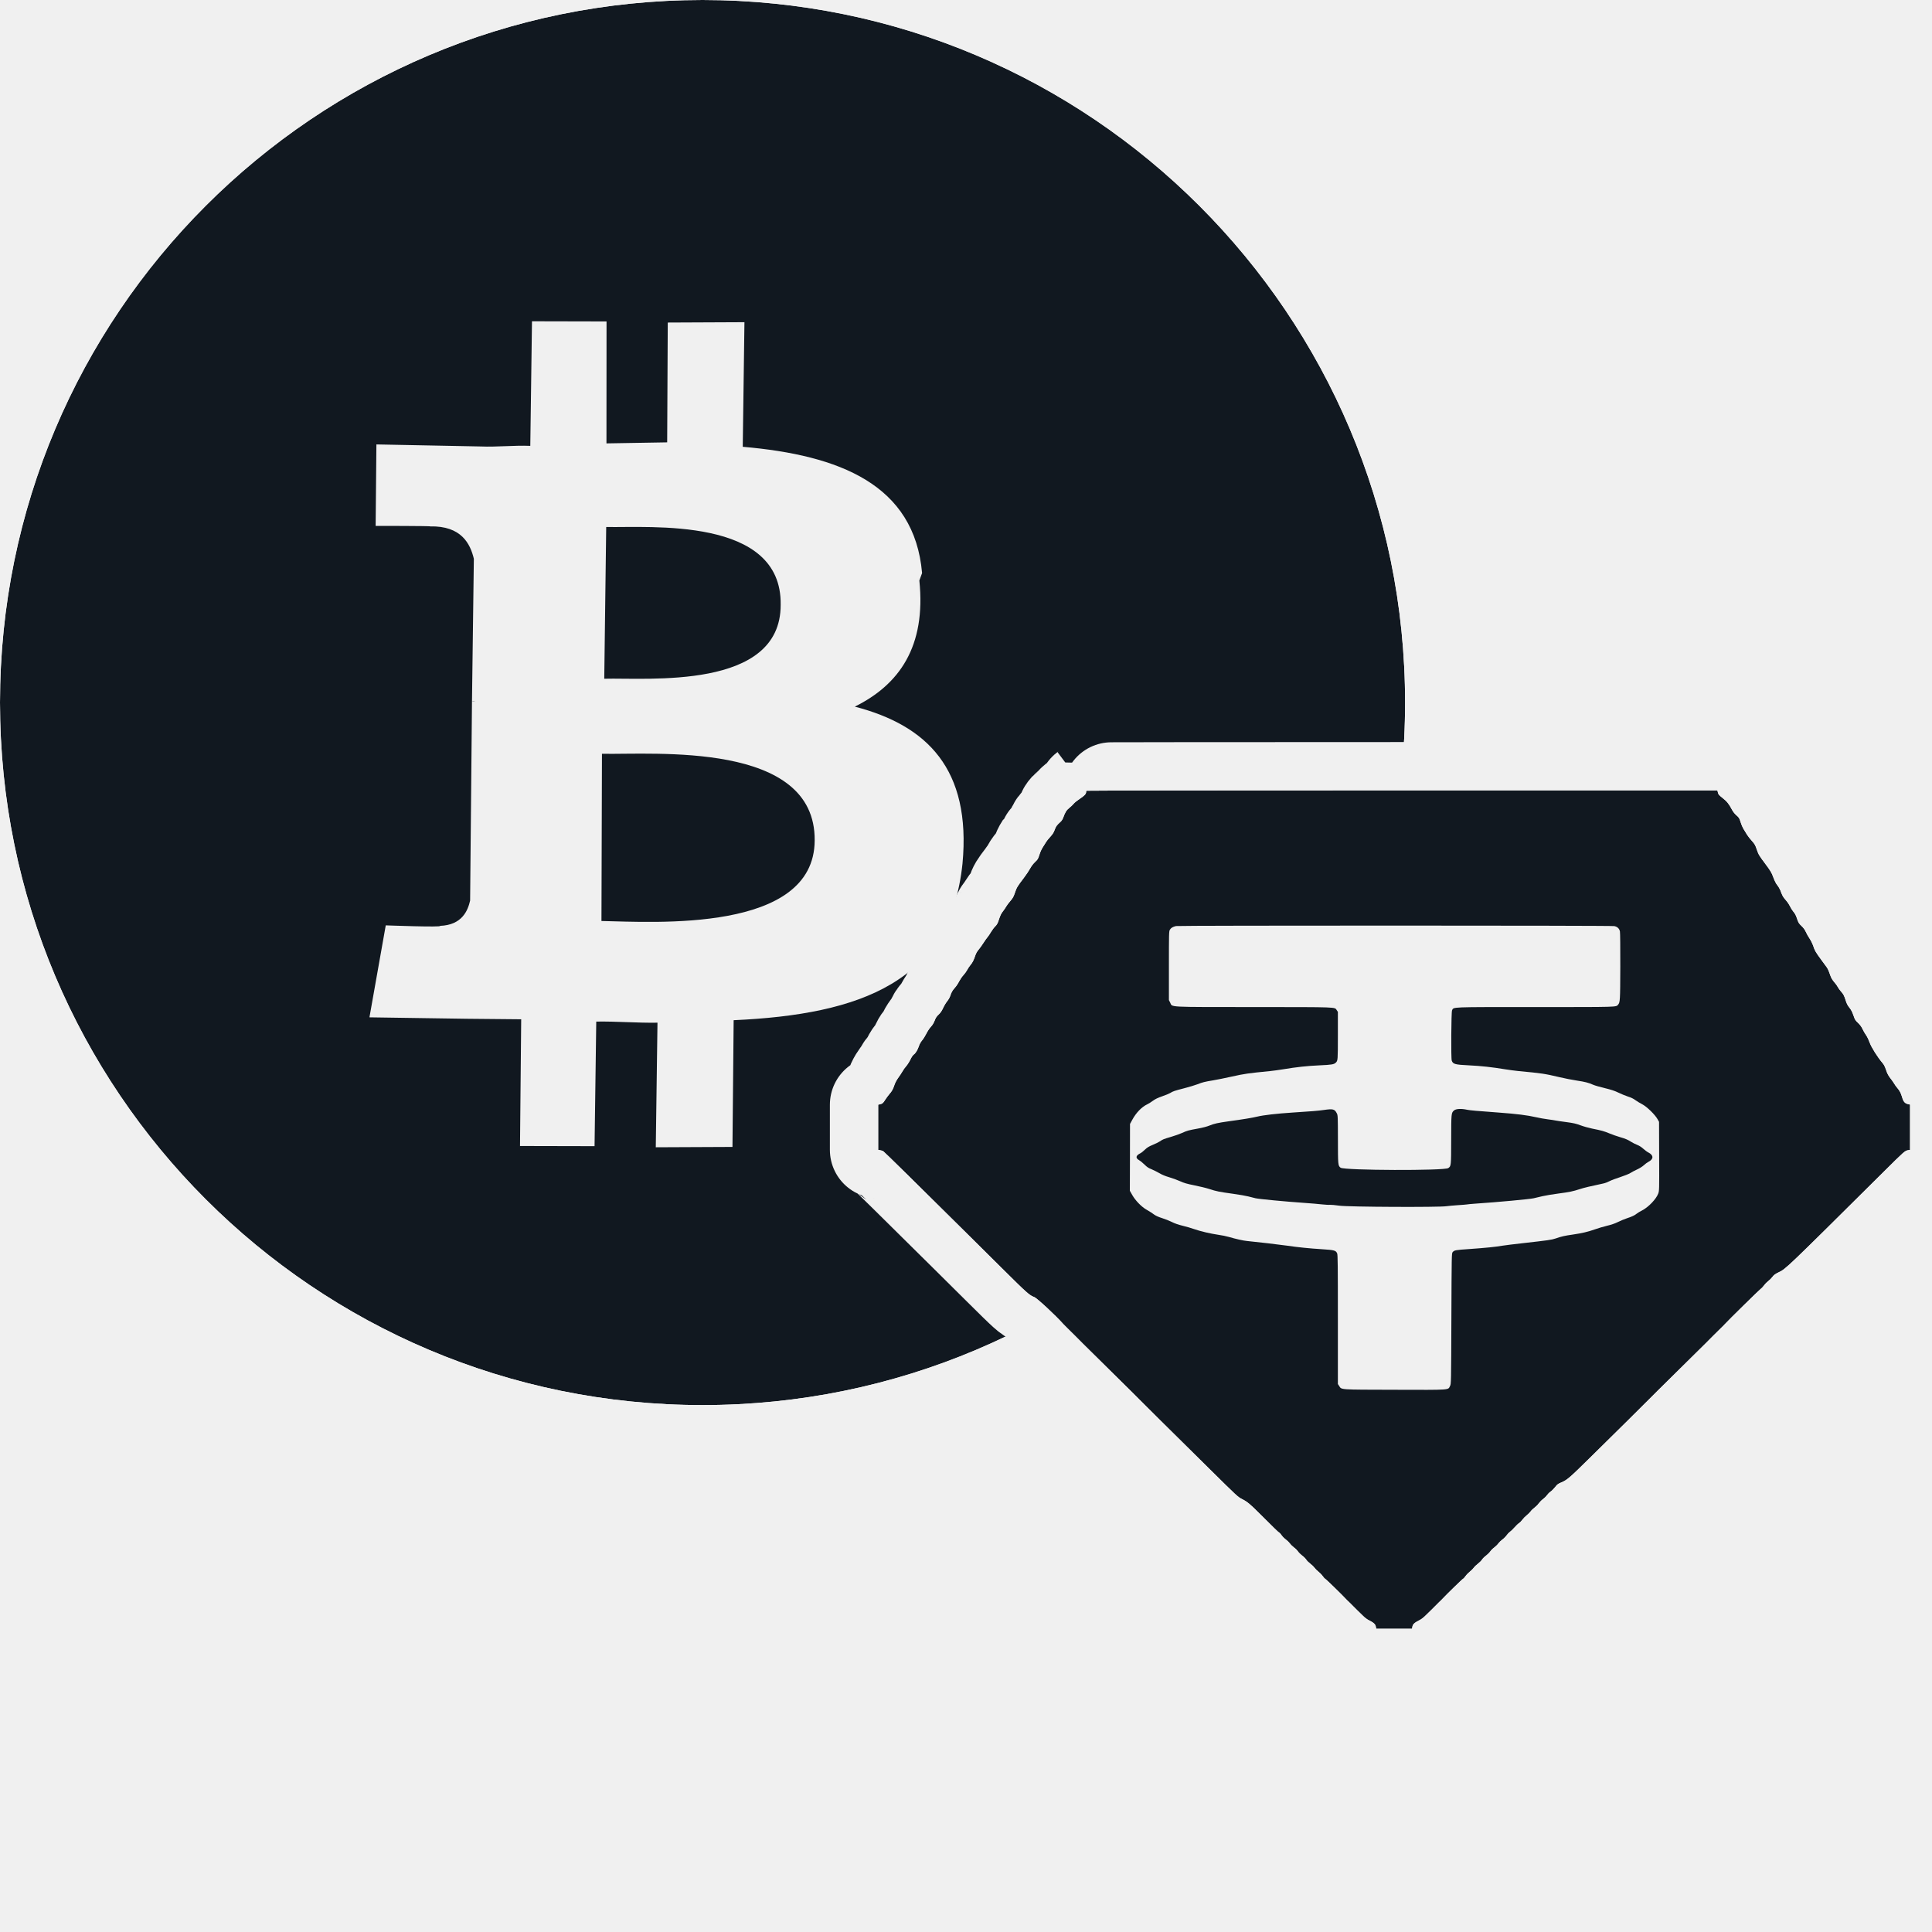
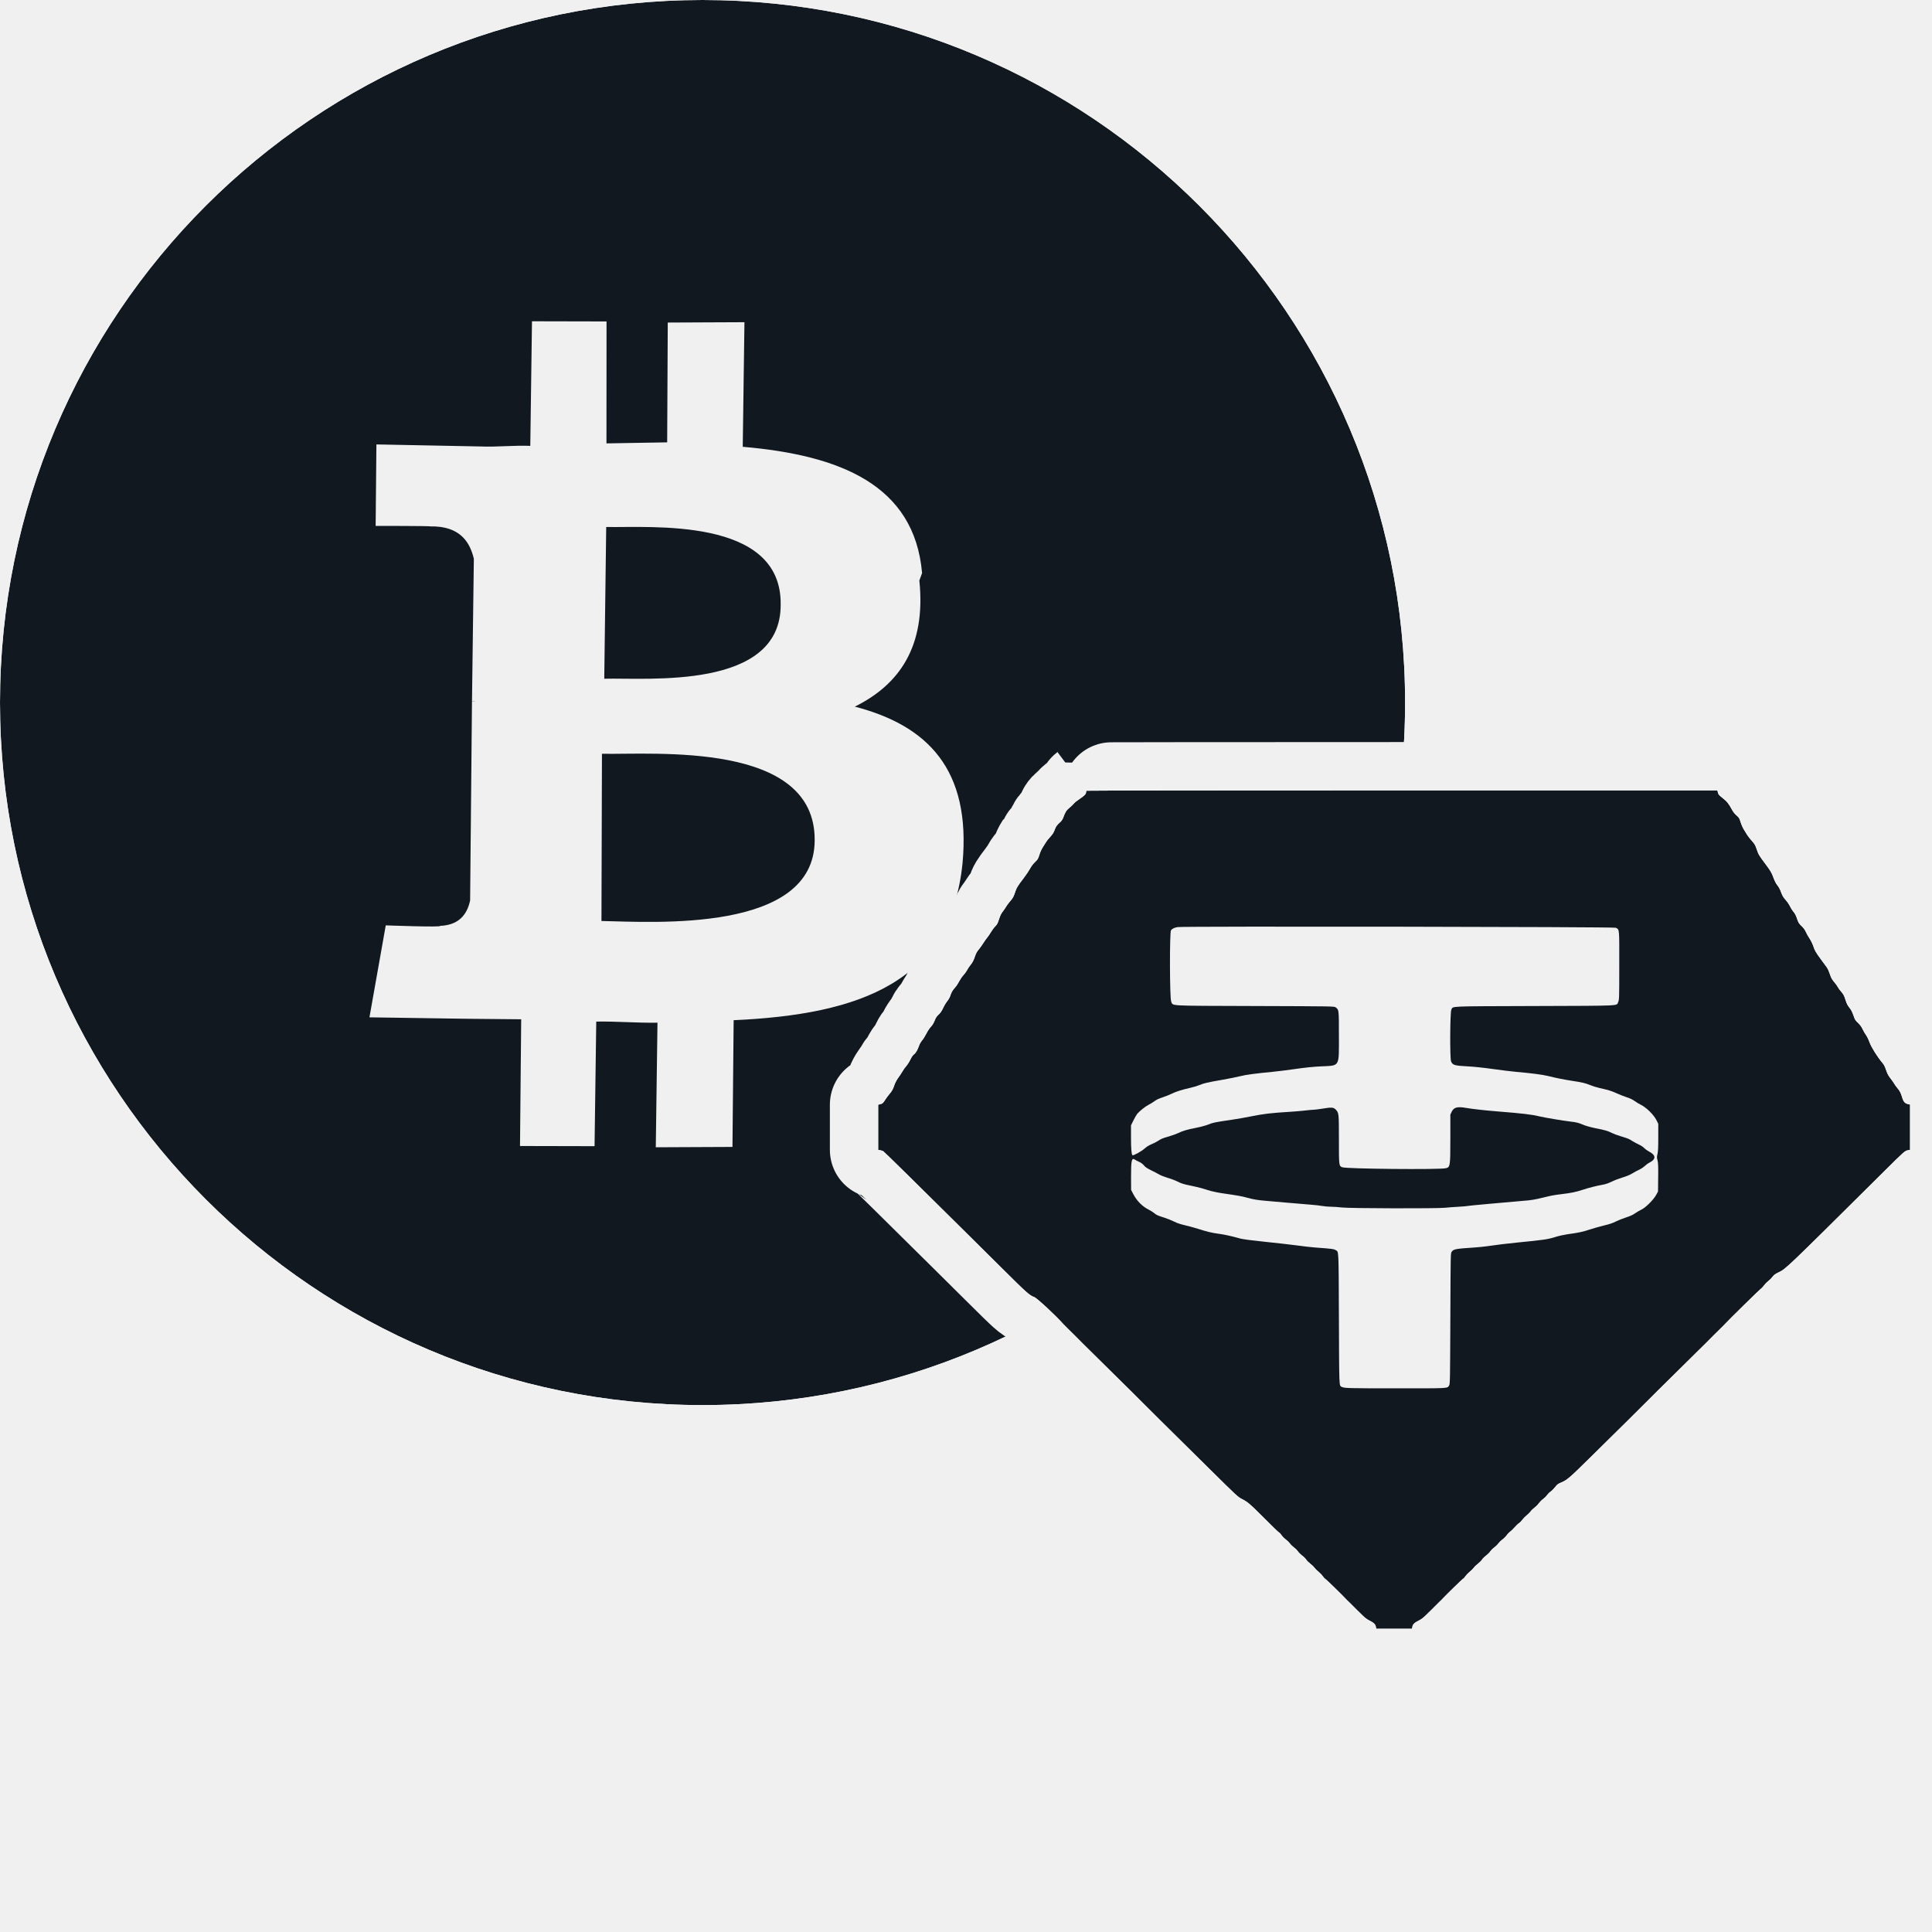
<svg xmlns="http://www.w3.org/2000/svg" viewBox="0 0 88 88" width="88" height="88" role="img" aria-label="ShaT Coin">
  <defs>
    <mask id="gblack">
      <rect width="88" height="88" fill="#fff" />
      <g transform="translate(40.0 36.0) scale(0.0235)">
        <g transform="translate(0,1625) scale(0.1,-0.1)" fill="#000" stroke="#000" stroke-width="1872.34" stroke-linejoin="round">
          <path d="M4037 16243 c-4 -3 -7 -16 -7 -28 0 -35 -35 -71 -126 -131 -46 -30 -98 -72 -114 -92 -16 -20 -54 -57 -85 -81 -55 -44 -81 -85 -120 -193 -9 -26 -31 -60 -48 -75 -74 -66 -93 -92 -116 -158 -19 -53 -39 -84 -88 -138 -35 -38 -71 -83 -79 -99 -9 -17 -35 -58 -58 -92 -25 -37 -53 -96 -70 -151 -26 -82 -33 -95 -87 -145 -36 -35 -71 -81 -94 -124 -20 -38 -75 -121 -123 -184 -125 -164 -138 -185 -172 -287 -25 -76 -41 -104 -86 -156 -31 -35 -67 -84 -82 -109 -14 -25 -40 -63 -57 -85 -41 -52 -57 -83 -89 -181 -20 -62 -36 -89 -67 -120 -22 -21 -59 -70 -81 -107 -21 -37 -52 -82 -67 -100 -16 -18 -53 -70 -83 -117 -30 -47 -73 -106 -95 -132 -26 -30 -49 -71 -63 -115 -30 -89 -51 -130 -95 -183 -20 -24 -48 -66 -62 -94 -14 -27 -47 -72 -73 -100 -26 -28 -63 -83 -83 -121 -19 -39 -55 -93 -80 -120 -49 -56 -67 -86 -91 -160 -9 -28 -35 -73 -57 -100 -23 -28 -59 -87 -80 -133 -28 -59 -52 -95 -88 -128 -39 -36 -56 -62 -77 -118 -19 -48 -43 -87 -75 -121 -26 -28 -65 -87 -87 -133 -23 -45 -59 -103 -81 -128 -23 -27 -48 -70 -60 -106 -27 -80 -64 -142 -101 -168 -18 -13 -44 -51 -66 -98 -20 -42 -56 -98 -79 -125 -24 -26 -58 -73 -75 -105 -18 -31 -55 -87 -82 -124 -28 -38 -59 -96 -72 -135 -31 -91 -46 -118 -99 -180 -25 -29 -61 -79 -81 -110 -38 -63 -54 -77 -104 -88 l-32 -7 0 -438 0 -438 37 -7 c21 -3 48 -12 61 -19 18 -10 680 -661 1653 -1626 80 -80 366 -363 635 -630 502 -498 542 -535 640 -572 53 -20 415 -356 559 -519 17 -19 52 -54 78 -79 26 -25 98 -96 160 -158 62 -62 123 -124 137 -138 37 -37 802 -791 937 -925 65 -63 134 -132 153 -153 19 -21 211 -212 427 -425 216 -212 640 -631 942 -931 543 -537 552 -546 640 -590 97 -50 156 -99 344 -288 242 -243 365 -362 374 -362 5 0 23 -22 42 -48 19 -27 56 -64 83 -83 26 -19 61 -53 78 -76 16 -23 52 -57 78 -77 27 -19 62 -54 78 -77 16 -23 52 -59 81 -81 30 -21 65 -56 79 -78 14 -22 50 -57 79 -79 29 -22 66 -57 81 -78 15 -21 49 -55 76 -76 27 -21 65 -60 84 -87 20 -28 40 -50 46 -50 9 0 334 -317 398 -387 14 -16 45 -46 69 -68 24 -22 58 -56 75 -75 17 -19 51 -52 75 -75 24 -22 73 -70 110 -107 42 -43 89 -78 131 -98 85 -42 119 -75 126 -122 l7 -38 347 0 347 0 7 38 c7 47 41 80 126 122 42 20 89 55 131 98 37 37 86 85 110 107 24 23 58 56 75 75 17 19 51 53 75 75 24 22 55 52 69 68 64 70 389 387 398 387 6 0 26 22 46 50 19 27 57 66 84 87 27 21 61 55 76 76 15 21 52 56 81 78 29 22 65 57 79 79 14 22 49 57 79 78 29 22 65 58 81 81 16 23 51 58 78 77 26 20 62 54 78 77 17 23 52 57 78 76 27 19 64 56 83 82 18 26 48 57 66 69 18 12 58 51 89 86 30 35 69 72 86 81 16 10 45 39 63 65 19 26 56 64 83 85 27 21 61 55 77 76 15 22 49 55 76 74 26 19 64 56 83 84 20 27 58 65 85 84 26 19 60 53 74 74 15 22 46 53 71 70 24 17 64 57 88 88 38 50 54 62 123 91 108 45 161 91 551 476 184 182 512 505 727 717 216 213 408 404 427 425 19 21 88 90 153 153 135 134 900 888 937 925 14 14 75 76 137 138 62 62 134 133 160 158 26 25 62 60 78 79 63 70 663 659 689 677 16 10 45 41 67 70 21 29 58 66 82 84 24 17 60 53 79 79 29 39 54 57 120 89 144 69 125 51 2039 1951 402 399 410 406 472 416 l37 7 0 439 0 439 -27 6 c-74 15 -101 45 -129 144 -22 73 -48 123 -88 168 -19 20 -47 60 -64 89 -17 28 -51 76 -75 106 -25 31 -54 81 -66 114 -12 32 -28 76 -36 99 -9 23 -30 59 -49 80 -98 116 -216 304 -250 398 -19 53 -50 118 -70 144 -19 27 -49 78 -65 113 -20 44 -47 81 -87 120 -54 50 -63 64 -92 150 -24 68 -45 109 -77 147 -32 39 -52 76 -70 133 -31 101 -47 131 -95 183 -20 22 -47 59 -58 81 -11 22 -43 66 -70 97 -30 34 -59 80 -71 115 -12 32 -28 77 -37 100 -8 23 -25 55 -37 72 -12 17 -60 83 -107 146 -111 152 -125 175 -156 269 -15 43 -46 107 -70 142 -24 35 -57 93 -73 129 -21 46 -47 82 -86 118 -47 44 -59 64 -80 125 -30 88 -39 106 -82 158 -19 23 -47 69 -63 103 -16 33 -53 86 -81 117 -50 55 -66 85 -103 187 -10 26 -36 71 -59 99 -27 34 -54 88 -78 155 -33 90 -51 120 -152 256 -129 173 -133 179 -173 296 -24 71 -39 96 -89 151 -34 36 -76 91 -94 120 -18 30 -48 79 -66 108 -18 29 -45 90 -59 137 -24 77 -31 88 -81 131 -36 32 -66 70 -91 118 -55 105 -95 154 -182 222 -66 52 -78 66 -86 102 l-10 42 -6111 0 c-3362 0 -6115 -3 -6118 -7z" />
        </g>
      </g>
    </mask>
  </defs>
  <g mask="url(#gblack)">
    <mask id="kblack">
      <circle cx="32" cy="32" r="32" fill="#fff" />
      <g transform="rotate(-13.5 32 32)" fill="#000">
        <path d="M43.1 28.6c.6-4.0-2.4-6.1-6.6-7.5l1.4-5.5-3.4-.8-1.3 5.3c-.9-.2-1.8-.4-2.7-.6l1.3-5.4-3.3-.8-1.4 5.5c-.7-.2-1.5-.3-2.2-.5v0l-4.6-1.2-.9 3.6s2.5.6 2.4.6c1.4.3 1.6 1.2 1.6 1.9l-1.6 6.3c.1 0 .2.1.3.1l-.3-.1-2.2 8.8c-.2.4-.6 1-1.6.8.1.1-2.4-.6-2.4-.6l-1.7 3.9 4.3 1.1c.8.2 1.6.4 2.4.6l-1.4 5.6 3.3.8 1.4-5.5c.9.2 1.8.5 2.7.7l-1.4 5.5 3.4.8 1.4-5.6c5.7 1.1 10 .6 11.8-4.5 1.4-4.1-.1-6.5-3.1-8.1 2.2-.5 3.8-1.9 4.2-4.9zm-7.6 10.7c-1 4.1-8.0 1.9-10.3 1.3l1.8-7.4c2.3.6 9.6 1.7 8.5 6.1zm1-10.8c-.9 3.8-6.7 1.8-8.6 1.4l1.7-6.7c1.9.5 7.9 1.4 6.9 5.3z" />
      </g>
    </mask>
    <circle cx="32" cy="32" r="32" fill="#111820" mask="url(#kblack)" />
  </g>
  <g transform="translate(40.0 36.0) scale(0.0235)">
    <mask id="miblack">
      <g transform="translate(0,1625) scale(0.1,-0.1)" fill="#fff">
        <path d="M4037 16243 c-4 -3 -7 -16 -7 -28 0 -35 -35 -71 -126 -131 -46 -30 -98 -72 -114 -92 -16 -20 -54 -57 -85 -81 -55 -44 -81 -85 -120 -193 -9 -26 -31 -60 -48 -75 -74 -66 -93 -92 -116 -158 -19 -53 -39 -84 -88 -138 -35 -38 -71 -83 -79 -99 -9 -17 -35 -58 -58 -92 -25 -37 -53 -96 -70 -151 -26 -82 -33 -95 -87 -145 -36 -35 -71 -81 -94 -124 -20 -38 -75 -121 -123 -184 -125 -164 -138 -185 -172 -287 -25 -76 -41 -104 -86 -156 -31 -35 -67 -84 -82 -109 -14 -25 -40 -63 -57 -85 -41 -52 -57 -83 -89 -181 -20 -62 -36 -89 -67 -120 -22 -21 -59 -70 -81 -107 -21 -37 -52 -82 -67 -100 -16 -18 -53 -70 -83 -117 -30 -47 -73 -106 -95 -132 -26 -30 -49 -71 -63 -115 -30 -89 -51 -130 -95 -183 -20 -24 -48 -66 -62 -94 -14 -27 -47 -72 -73 -100 -26 -28 -63 -83 -83 -121 -19 -39 -55 -93 -80 -120 -49 -56 -67 -86 -91 -160 -9 -28 -35 -73 -57 -100 -23 -28 -59 -87 -80 -133 -28 -59 -52 -95 -88 -128 -39 -36 -56 -62 -77 -118 -19 -48 -43 -87 -75 -121 -26 -28 -65 -87 -87 -133 -23 -45 -59 -103 -81 -128 -23 -27 -48 -70 -60 -106 -27 -80 -64 -142 -101 -168 -18 -13 -44 -51 -66 -98 -20 -42 -56 -98 -79 -125 -24 -26 -58 -73 -75 -105 -18 -31 -55 -87 -82 -124 -28 -38 -59 -96 -72 -135 -31 -91 -46 -118 -99 -180 -25 -29 -61 -79 -81 -110 -38 -63 -54 -77 -104 -88 l-32 -7 0 -438 0 -438 37 -7 c21 -3 48 -12 61 -19 18 -10 680 -661 1653 -1626 80 -80 366 -363 635 -630 502 -498 542 -535 640 -572 53 -20 415 -356 559 -519 17 -19 52 -54 78 -79 26 -25 98 -96 160 -158 62 -62 123 -124 137 -138 37 -37 802 -791 937 -925 65 -63 134 -132 153 -153 19 -21 211 -212 427 -425 216 -212 640 -631 942 -931 543 -537 552 -546 640 -590 97 -50 156 -99 344 -288 242 -243 365 -362 374 -362 5 0 23 -22 42 -48 19 -27 56 -64 83 -83 26 -19 61 -53 78 -76 16 -23 52 -57 78 -77 27 -19 62 -54 78 -77 16 -23 52 -59 81 -81 30 -21 65 -56 79 -78 14 -22 50 -57 79 -79 29 -22 66 -57 81 -78 15 -21 49 -55 76 -76 27 -21 65 -60 84 -87 20 -28 40 -50 46 -50 9 0 334 -317 398 -387 14 -16 45 -46 69 -68 24 -22 58 -56 75 -75 17 -19 51 -52 75 -75 24 -22 73 -70 110 -107 42 -43 89 -78 131 -98 85 -42 119 -75 126 -122 l7 -38 347 0 347 0 7 38 c7 47 41 80 126 122 42 20 89 55 131 98 37 37 86 85 110 107 24 23 58 56 75 75 17 19 51 53 75 75 24 22 55 52 69 68 64 70 389 387 398 387 6 0 26 22 46 50 19 27 57 66 84 87 27 21 61 55 76 76 15 21 52 56 81 78 29 22 65 57 79 79 14 22 49 57 79 78 29 22 65 58 81 81 16 23 51 58 78 77 26 20 62 54 78 77 17 23 52 57 78 76 27 19 64 56 83 82 18 26 48 57 66 69 18 12 58 51 89 86 30 35 69 72 86 81 16 10 45 39 63 65 19 26 56 64 83 85 27 21 61 55 77 76 15 22 49 55 76 74 26 19 64 56 83 84 20 27 58 65 85 84 26 19 60 53 74 74 15 22 46 53 71 70 24 17 64 57 88 88 38 50 54 62 123 91 108 45 161 91 551 476 184 182 512 505 727 717 216 213 408 404 427 425 19 21 88 90 153 153 135 134 900 888 937 925 14 14 75 76 137 138 62 62 134 133 160 158 26 25 62 60 78 79 63 70 663 659 689 677 16 10 45 41 67 70 21 29 58 66 82 84 24 17 60 53 79 79 29 39 54 57 120 89 144 69 125 51 2039 1951 402 399 410 406 472 416 l37 7 0 439 0 439 -27 6 c-74 15 -101 45 -129 144 -22 73 -48 123 -88 168 -19 20 -47 60 -64 89 -17 28 -51 76 -75 106 -25 31 -54 81 -66 114 -12 32 -28 76 -36 99 -9 23 -30 59 -49 80 -98 116 -216 304 -250 398 -19 53 -50 118 -70 144 -19 27 -49 78 -65 113 -20 44 -47 81 -87 120 -54 50 -63 64 -92 150 -24 68 -45 109 -77 147 -32 39 -52 76 -70 133 -31 101 -47 131 -95 183 -20 22 -47 59 -58 81 -11 22 -43 66 -70 97 -30 34 -59 80 -71 115 -12 32 -28 77 -37 100 -8 23 -25 55 -37 72 -12 17 -60 83 -107 146 -111 152 -125 175 -156 269 -15 43 -46 107 -70 142 -24 35 -57 93 -73 129 -21 46 -47 82 -86 118 -47 44 -59 64 -80 125 -30 88 -39 106 -82 158 -19 23 -47 69 -63 103 -16 33 -53 86 -81 117 -50 55 -66 85 -103 187 -10 26 -36 71 -59 99 -27 34 -54 88 -78 155 -33 90 -51 120 -152 256 -129 173 -133 179 -173 296 -24 71 -39 96 -89 151 -34 36 -76 91 -94 120 -18 30 -48 79 -66 108 -18 29 -45 90 -59 137 -24 77 -31 88 -81 131 -36 32 -66 70 -91 118 -55 105 -95 154 -182 222 -66 52 -78 66 -86 102 l-10 42 -6111 0 c-3362 0 -6115 -3 -6118 -7z" />
      </g>
      <g transform="translate(0,1625) scale(0.1,-0.1)" fill="#000">
-         <path d="M5773 13620 c-61 -13 -100 -36 -120 -73 -17 -30 -18 -80 -18 -697 l0 -665 25 -50 c46 -91 -90 -84 1630 -85 1636 -1 1556 2 1597 -59 l23 -34 0 -447 c0 -488 -1 -498 -38 -535 -37 -37 -77 -44 -323 -55 -231 -10 -448 -34 -699 -76 -80 -13 -194 -29 -255 -35 -428 -42 -495 -52 -734 -105 -135 -30 -300 -63 -366 -74 -169 -28 -209 -38 -305 -76 -47 -18 -165 -54 -263 -79 -189 -49 -211 -56 -269 -92 -20 -12 -89 -41 -154 -63 -84 -29 -133 -53 -177 -85 -33 -25 -84 -57 -112 -70 -107 -51 -215 -162 -290 -300 l-44 -81 -1 -647 -2 -648 49 -86 c56 -99 171 -219 262 -273 106 -63 115 -69 164 -105 31 -22 86 -46 150 -66 56 -17 141 -51 189 -75 57 -29 128 -53 210 -73 67 -16 168 -45 223 -65 118 -42 315 -88 473 -111 62 -8 152 -27 200 -41 133 -39 280 -72 347 -78 207 -20 644 -71 780 -91 213 -31 425 -53 680 -69 235 -15 267 -23 291 -81 12 -29 14 -227 14 -1283 l0 -1249 23 -34 c52 -79 -19 -74 1082 -77 1105 -3 1026 -8 1069 74 21 39 21 53 26 1305 5 1247 5 1267 25 1289 34 38 51 41 328 60 308 22 501 41 632 64 50 8 232 31 405 50 488 55 553 64 632 91 115 40 174 53 329 75 184 27 295 53 433 102 61 22 166 53 233 69 81 19 152 43 210 72 49 24 126 57 173 72 98 32 154 58 193 91 15 13 65 43 110 66 118 61 267 217 306 322 20 55 21 69 18 723 l-2 668 -29 52 c-49 88 -208 243 -296 288 -41 21 -100 57 -132 80 -37 28 -86 52 -145 70 -48 16 -132 50 -185 76 -74 36 -139 57 -266 88 -92 22 -190 50 -217 62 -101 44 -160 59 -323 84 -92 14 -241 43 -332 65 -293 69 -340 76 -805 120 -60 6 -175 21 -255 34 -247 41 -466 65 -695 76 -276 13 -314 24 -338 92 -16 45 -10 943 6 974 35 68 -68 64 1618 64 1617 0 1559 -2 1600 46 39 46 41 75 43 737 1 353 -2 660 -7 682 -11 55 -49 92 -109 104 -60 13 -8430 13 -8495 1z m5644 -3561 c52 -11 183 -23 610 -54 354 -26 551 -51 727 -91 59 -14 161 -32 225 -40 64 -8 134 -19 156 -24 22 -5 114 -18 205 -30 134 -18 184 -29 270 -61 58 -22 161 -51 229 -65 181 -36 235 -51 339 -95 51 -21 141 -53 200 -70 110 -32 150 -49 226 -97 24 -16 72 -39 107 -53 39 -15 83 -43 118 -75 31 -28 75 -61 98 -72 106 -54 106 -129 1 -183 -23 -12 -62 -40 -88 -65 -26 -24 -82 -60 -131 -82 -46 -21 -106 -53 -134 -71 -28 -17 -115 -52 -195 -78 -79 -25 -172 -60 -206 -78 -34 -18 -88 -39 -121 -45 -238 -50 -381 -84 -458 -110 -128 -42 -195 -56 -415 -85 -107 -14 -244 -37 -305 -51 -60 -14 -137 -32 -170 -40 -81 -18 -693 -75 -1125 -104 -85 -6 -162 -13 -171 -16 -9 -2 -88 -9 -175 -14 -88 -6 -186 -15 -219 -20 -136 -23 -1901 -15 -2074 10 -85 12 -169 19 -185 17 -17 -3 -85 1 -151 8 -66 8 -226 21 -355 30 -359 25 -857 72 -935 89 -38 9 -103 25 -144 36 -40 11 -173 34 -295 51 -266 37 -320 47 -456 92 -58 19 -188 51 -290 71 -150 30 -203 46 -280 81 -52 24 -146 58 -208 76 -76 22 -139 48 -195 81 -45 26 -113 60 -152 76 -53 20 -85 41 -131 87 -33 33 -81 72 -107 87 -73 42 -65 89 23 133 19 9 60 41 90 71 44 42 75 61 152 93 53 21 117 53 142 70 53 37 66 42 218 87 66 19 158 52 206 73 103 47 124 52 311 86 93 17 174 38 227 60 84 35 164 52 364 80 279 38 462 68 555 91 124 30 378 59 685 79 364 23 496 34 608 50 178 26 210 18 252 -66 19 -36 20 -61 21 -501 0 -498 2 -515 52 -552 72 -53 2014 -60 2087 -7 55 40 55 37 56 551 1 512 2 518 54 565 38 34 140 40 257 14z" />
+         <path d="M5805 13600 c-62 -9 -110 -32 -130 -64 -28 -42 -25 -1320 4 -1378 43 -91 -111 -82 1628 -88 1529 -5 1532 -5 1560 -26 63 -46 63 -42 63 -546 0 -625 27 -579 -356 -598 -140 -7 -300 -23 -487 -50 -153 -22 -351 -47 -440 -55 -333 -32 -523 -57 -631 -85 -61 -16 -217 -47 -346 -70 -291 -50 -357 -66 -443 -102 -37 -16 -116 -40 -175 -53 -168 -38 -279 -73 -361 -114 -42 -21 -121 -52 -176 -70 -69 -22 -117 -44 -153 -71 -29 -22 -83 -55 -120 -74 -63 -32 -168 -115 -220 -174 -13 -15 -46 -72 -73 -126 l-49 -99 0 -232 c0 -215 9 -328 28 -347 14 -14 179 77 234 128 36 33 79 61 133 84 44 18 99 46 123 62 68 45 90 54 221 92 67 20 148 49 180 65 82 41 167 66 341 100 96 19 188 44 241 65 86 36 119 43 449 91 96 14 263 43 370 65 265 52 379 66 765 90 94 6 225 17 292 25 67 8 141 15 165 15 23 0 97 9 163 20 185 31 220 28 264 -18 60 -63 61 -72 61 -576 0 -511 0 -515 64 -541 77 -32 1876 -49 2008 -19 85 19 88 40 88 579 l0 460 24 52 c42 89 108 108 276 79 124 -22 387 -51 630 -70 466 -37 658 -60 797 -95 89 -22 460 -84 603 -101 116 -13 151 -22 256 -66 49 -20 144 -46 235 -64 174 -34 229 -50 311 -91 31 -16 107 -44 170 -63 147 -45 155 -48 221 -90 31 -20 89 -51 129 -70 41 -18 89 -50 108 -71 19 -20 58 -48 85 -62 142 -72 147 -151 13 -219 -27 -13 -68 -43 -91 -66 -23 -22 -71 -54 -106 -70 -35 -16 -96 -48 -135 -73 -48 -29 -111 -55 -191 -79 -66 -20 -160 -56 -210 -81 -64 -31 -116 -49 -180 -60 -122 -22 -263 -58 -390 -100 -122 -40 -211 -58 -391 -80 -157 -19 -201 -27 -374 -70 -146 -36 -237 -51 -370 -60 -47 -4 -128 -10 -180 -16 -52 -5 -277 -25 -499 -44 -222 -20 -408 -38 -413 -41 -5 -3 -84 -10 -176 -15 -92 -5 -205 -13 -252 -19 -147 -17 -1850 -13 -2000 5 -69 8 -166 15 -216 15 -51 0 -127 7 -170 15 -44 8 -144 19 -224 25 -80 6 -293 24 -475 40 -181 16 -361 32 -400 35 -144 12 -233 27 -335 55 -114 32 -192 46 -461 85 -97 13 -216 37 -265 51 -49 15 -125 38 -169 51 -44 13 -147 37 -230 54 -120 24 -167 39 -235 73 -47 24 -135 58 -196 75 -61 18 -138 48 -170 67 -32 19 -104 56 -159 83 -75 37 -109 60 -134 91 -22 27 -54 52 -90 68 -31 14 -69 34 -84 44 -64 45 -77 -12 -76 -341 l1 -244 44 -85 c69 -131 173 -236 296 -298 37 -19 82 -47 100 -62 46 -40 77 -55 198 -92 58 -18 144 -52 191 -76 61 -31 124 -52 218 -74 73 -17 188 -48 256 -70 176 -56 263 -77 400 -95 111 -15 239 -43 422 -94 45 -12 222 -35 471 -61 219 -22 497 -54 617 -70 121 -17 279 -35 350 -40 338 -25 365 -29 398 -49 67 -41 61 61 67 -1331 5 -1342 3 -1295 52 -1321 50 -27 129 -29 1052 -29 1060 0 993 -4 1033 57 17 25 18 105 23 1294 5 1266 5 1268 26 1296 38 52 71 58 444 83 69 4 172 15 230 23 168 25 423 56 590 72 531 52 597 62 751 110 59 19 159 41 221 50 224 31 305 48 433 91 72 24 196 59 278 79 102 24 172 47 229 76 46 23 135 59 200 80 84 27 136 51 180 82 35 25 90 57 123 72 80 37 236 193 285 285 l35 65 3 271 c3 222 0 283 -12 332 -14 54 -15 67 -1 124 11 47 15 128 15 324 l0 261 -36 72 c-50 101 -195 244 -296 294 -40 19 -97 54 -127 76 -35 26 -86 51 -150 72 -53 17 -139 51 -192 75 -101 47 -167 67 -334 104 -55 12 -138 38 -184 57 -99 40 -158 54 -351 83 -152 23 -308 54 -473 95 -100 25 -314 53 -612 79 -93 9 -296 33 -450 55 -176 25 -354 44 -480 51 -266 14 -301 24 -331 97 -25 58 -20 952 5 1001 38 73 -101 66 1616 72 1723 6 1582 -1 1618 78 20 46 21 60 21 707 1 735 5 693 -67 732 -34 19 -8366 31 -8492 13z" />
      </g>
    </mask>
    <g mask="url(#miblack)">
      <g transform="translate(0,1625) scale(0.1,-0.1)" fill="#111820">
        <path d="M4037 16243 c-4 -3 -7 -16 -7 -28 0 -35 -35 -71 -126 -131 -46 -30 -98 -72 -114 -92 -16 -20 -54 -57 -85 -81 -55 -44 -81 -85 -120 -193 -9 -26 -31 -60 -48 -75 -74 -66 -93 -92 -116 -158 -19 -53 -39 -84 -88 -138 -35 -38 -71 -83 -79 -99 -9 -17 -35 -58 -58 -92 -25 -37 -53 -96 -70 -151 -26 -82 -33 -95 -87 -145 -36 -35 -71 -81 -94 -124 -20 -38 -75 -121 -123 -184 -125 -164 -138 -185 -172 -287 -25 -76 -41 -104 -86 -156 -31 -35 -67 -84 -82 -109 -14 -25 -40 -63 -57 -85 -41 -52 -57 -83 -89 -181 -20 -62 -36 -89 -67 -120 -22 -21 -59 -70 -81 -107 -21 -37 -52 -82 -67 -100 -16 -18 -53 -70 -83 -117 -30 -47 -73 -106 -95 -132 -26 -30 -49 -71 -63 -115 -30 -89 -51 -130 -95 -183 -20 -24 -48 -66 -62 -94 -14 -27 -47 -72 -73 -100 -26 -28 -63 -83 -83 -121 -19 -39 -55 -93 -80 -120 -49 -56 -67 -86 -91 -160 -9 -28 -35 -73 -57 -100 -23 -28 -59 -87 -80 -133 -28 -59 -52 -95 -88 -128 -39 -36 -56 -62 -77 -118 -19 -48 -43 -87 -75 -121 -26 -28 -65 -87 -87 -133 -23 -45 -59 -103 -81 -128 -23 -27 -48 -70 -60 -106 -27 -80 -64 -142 -101 -168 -18 -13 -44 -51 -66 -98 -20 -42 -56 -98 -79 -125 -24 -26 -58 -73 -75 -105 -18 -31 -55 -87 -82 -124 -28 -38 -59 -96 -72 -135 -31 -91 -46 -118 -99 -180 -25 -29 -61 -79 -81 -110 -38 -63 -54 -77 -104 -88 l-32 -7 0 -438 0 -438 37 -7 c21 -3 48 -12 61 -19 18 -10 680 -661 1653 -1626 80 -80 366 -363 635 -630 502 -498 542 -535 640 -572 53 -20 415 -356 559 -519 17 -19 52 -54 78 -79 26 -25 98 -96 160 -158 62 -62 123 -124 137 -138 37 -37 802 -791 937 -925 65 -63 134 -132 153 -153 19 -21 211 -212 427 -425 216 -212 640 -631 942 -931 543 -537 552 -546 640 -590 97 -50 156 -99 344 -288 242 -243 365 -362 374 -362 5 0 23 -22 42 -48 19 -27 56 -64 83 -83 26 -19 61 -53 78 -76 16 -23 52 -57 78 -77 27 -19 62 -54 78 -77 16 -23 52 -59 81 -81 30 -21 65 -56 79 -78 14 -22 50 -57 79 -79 29 -22 66 -57 81 -78 15 -21 49 -55 76 -76 27 -21 65 -60 84 -87 20 -28 40 -50 46 -50 9 0 334 -317 398 -387 14 -16 45 -46 69 -68 24 -22 58 -56 75 -75 17 -19 51 -52 75 -75 24 -22 73 -70 110 -107 42 -43 89 -78 131 -98 85 -42 119 -75 126 -122 l7 -38 347 0 347 0 7 38 c7 47 41 80 126 122 42 20 89 55 131 98 37 37 86 85 110 107 24 23 58 56 75 75 17 19 51 53 75 75 24 22 55 52 69 68 64 70 389 387 398 387 6 0 26 22 46 50 19 27 57 66 84 87 27 21 61 55 76 76 15 21 52 56 81 78 29 22 65 57 79 79 14 22 49 57 79 78 29 22 65 58 81 81 16 23 51 58 78 77 26 20 62 54 78 77 17 23 52 57 78 76 27 19 64 56 83 82 18 26 48 57 66 69 18 12 58 51 89 86 30 35 69 72 86 81 16 10 45 39 63 65 19 26 56 64 83 85 27 21 61 55 77 76 15 22 49 55 76 74 26 19 64 56 83 84 20 27 58 65 85 84 26 19 60 53 74 74 15 22 46 53 71 70 24 17 64 57 88 88 38 50 54 62 123 91 108 45 161 91 551 476 184 182 512 505 727 717 216 213 408 404 427 425 19 21 88 90 153 153 135 134 900 888 937 925 14 14 75 76 137 138 62 62 134 133 160 158 26 25 62 60 78 79 63 70 663 659 689 677 16 10 45 41 67 70 21 29 58 66 82 84 24 17 60 53 79 79 29 39 54 57 120 89 144 69 125 51 2039 1951 402 399 410 406 472 416 l37 7 0 439 0 439 -27 6 c-74 15 -101 45 -129 144 -22 73 -48 123 -88 168 -19 20 -47 60 -64 89 -17 28 -51 76 -75 106 -25 31 -54 81 -66 114 -12 32 -28 76 -36 99 -9 23 -30 59 -49 80 -98 116 -216 304 -250 398 -19 53 -50 118 -70 144 -19 27 -49 78 -65 113 -20 44 -47 81 -87 120 -54 50 -63 64 -92 150 -24 68 -45 109 -77 147 -32 39 -52 76 -70 133 -31 101 -47 131 -95 183 -20 22 -47 59 -58 81 -11 22 -43 66 -70 97 -30 34 -59 80 -71 115 -12 32 -28 77 -37 100 -8 23 -25 55 -37 72 -12 17 -60 83 -107 146 -111 152 -125 175 -156 269 -15 43 -46 107 -70 142 -24 35 -57 93 -73 129 -21 46 -47 82 -86 118 -47 44 -59 64 -80 125 -30 88 -39 106 -82 158 -19 23 -47 69 -63 103 -16 33 -53 86 -81 117 -50 55 -66 85 -103 187 -10 26 -36 71 -59 99 -27 34 -54 88 -78 155 -33 90 -51 120 -152 256 -129 173 -133 179 -173 296 -24 71 -39 96 -89 151 -34 36 -76 91 -94 120 -18 30 -48 79 -66 108 -18 29 -45 90 -59 137 -24 77 -31 88 -81 131 -36 32 -66 70 -91 118 -55 105 -95 154 -182 222 -66 52 -78 66 -86 102 l-10 42 -6111 0 c-3362 0 -6115 -3 -6118 -7z" />
      </g>
    </g>
  </g>
</svg>
